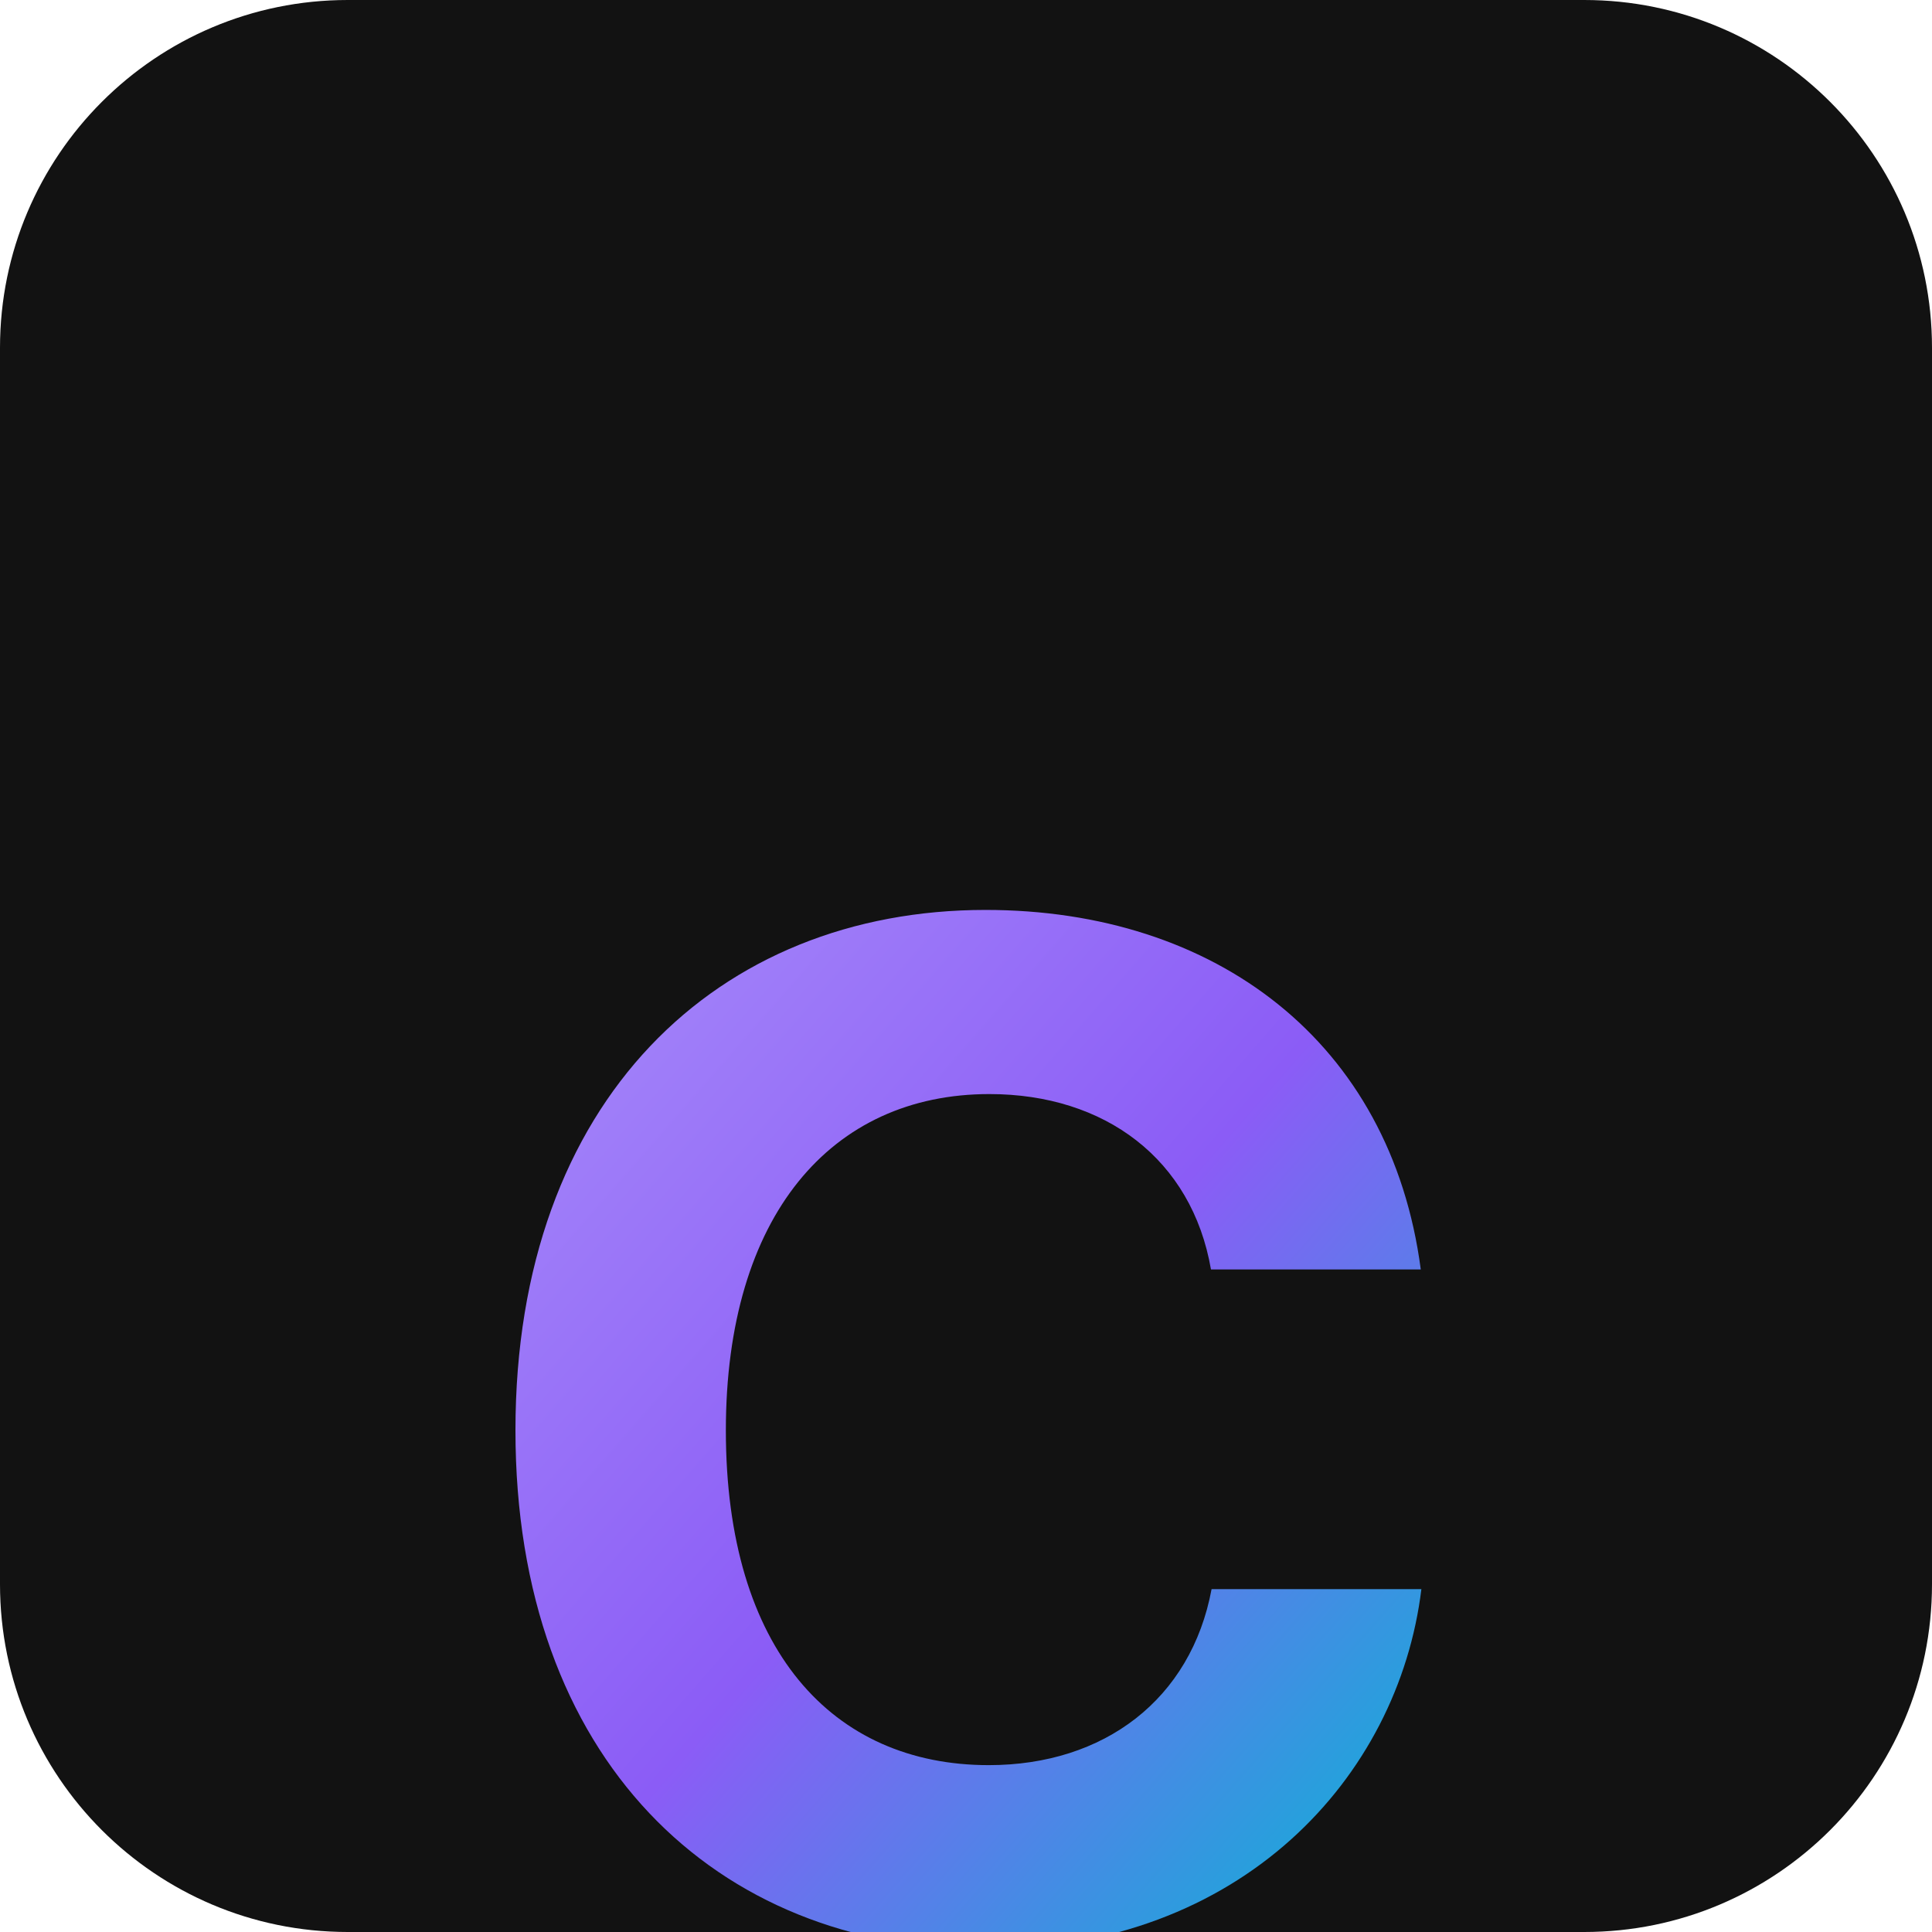
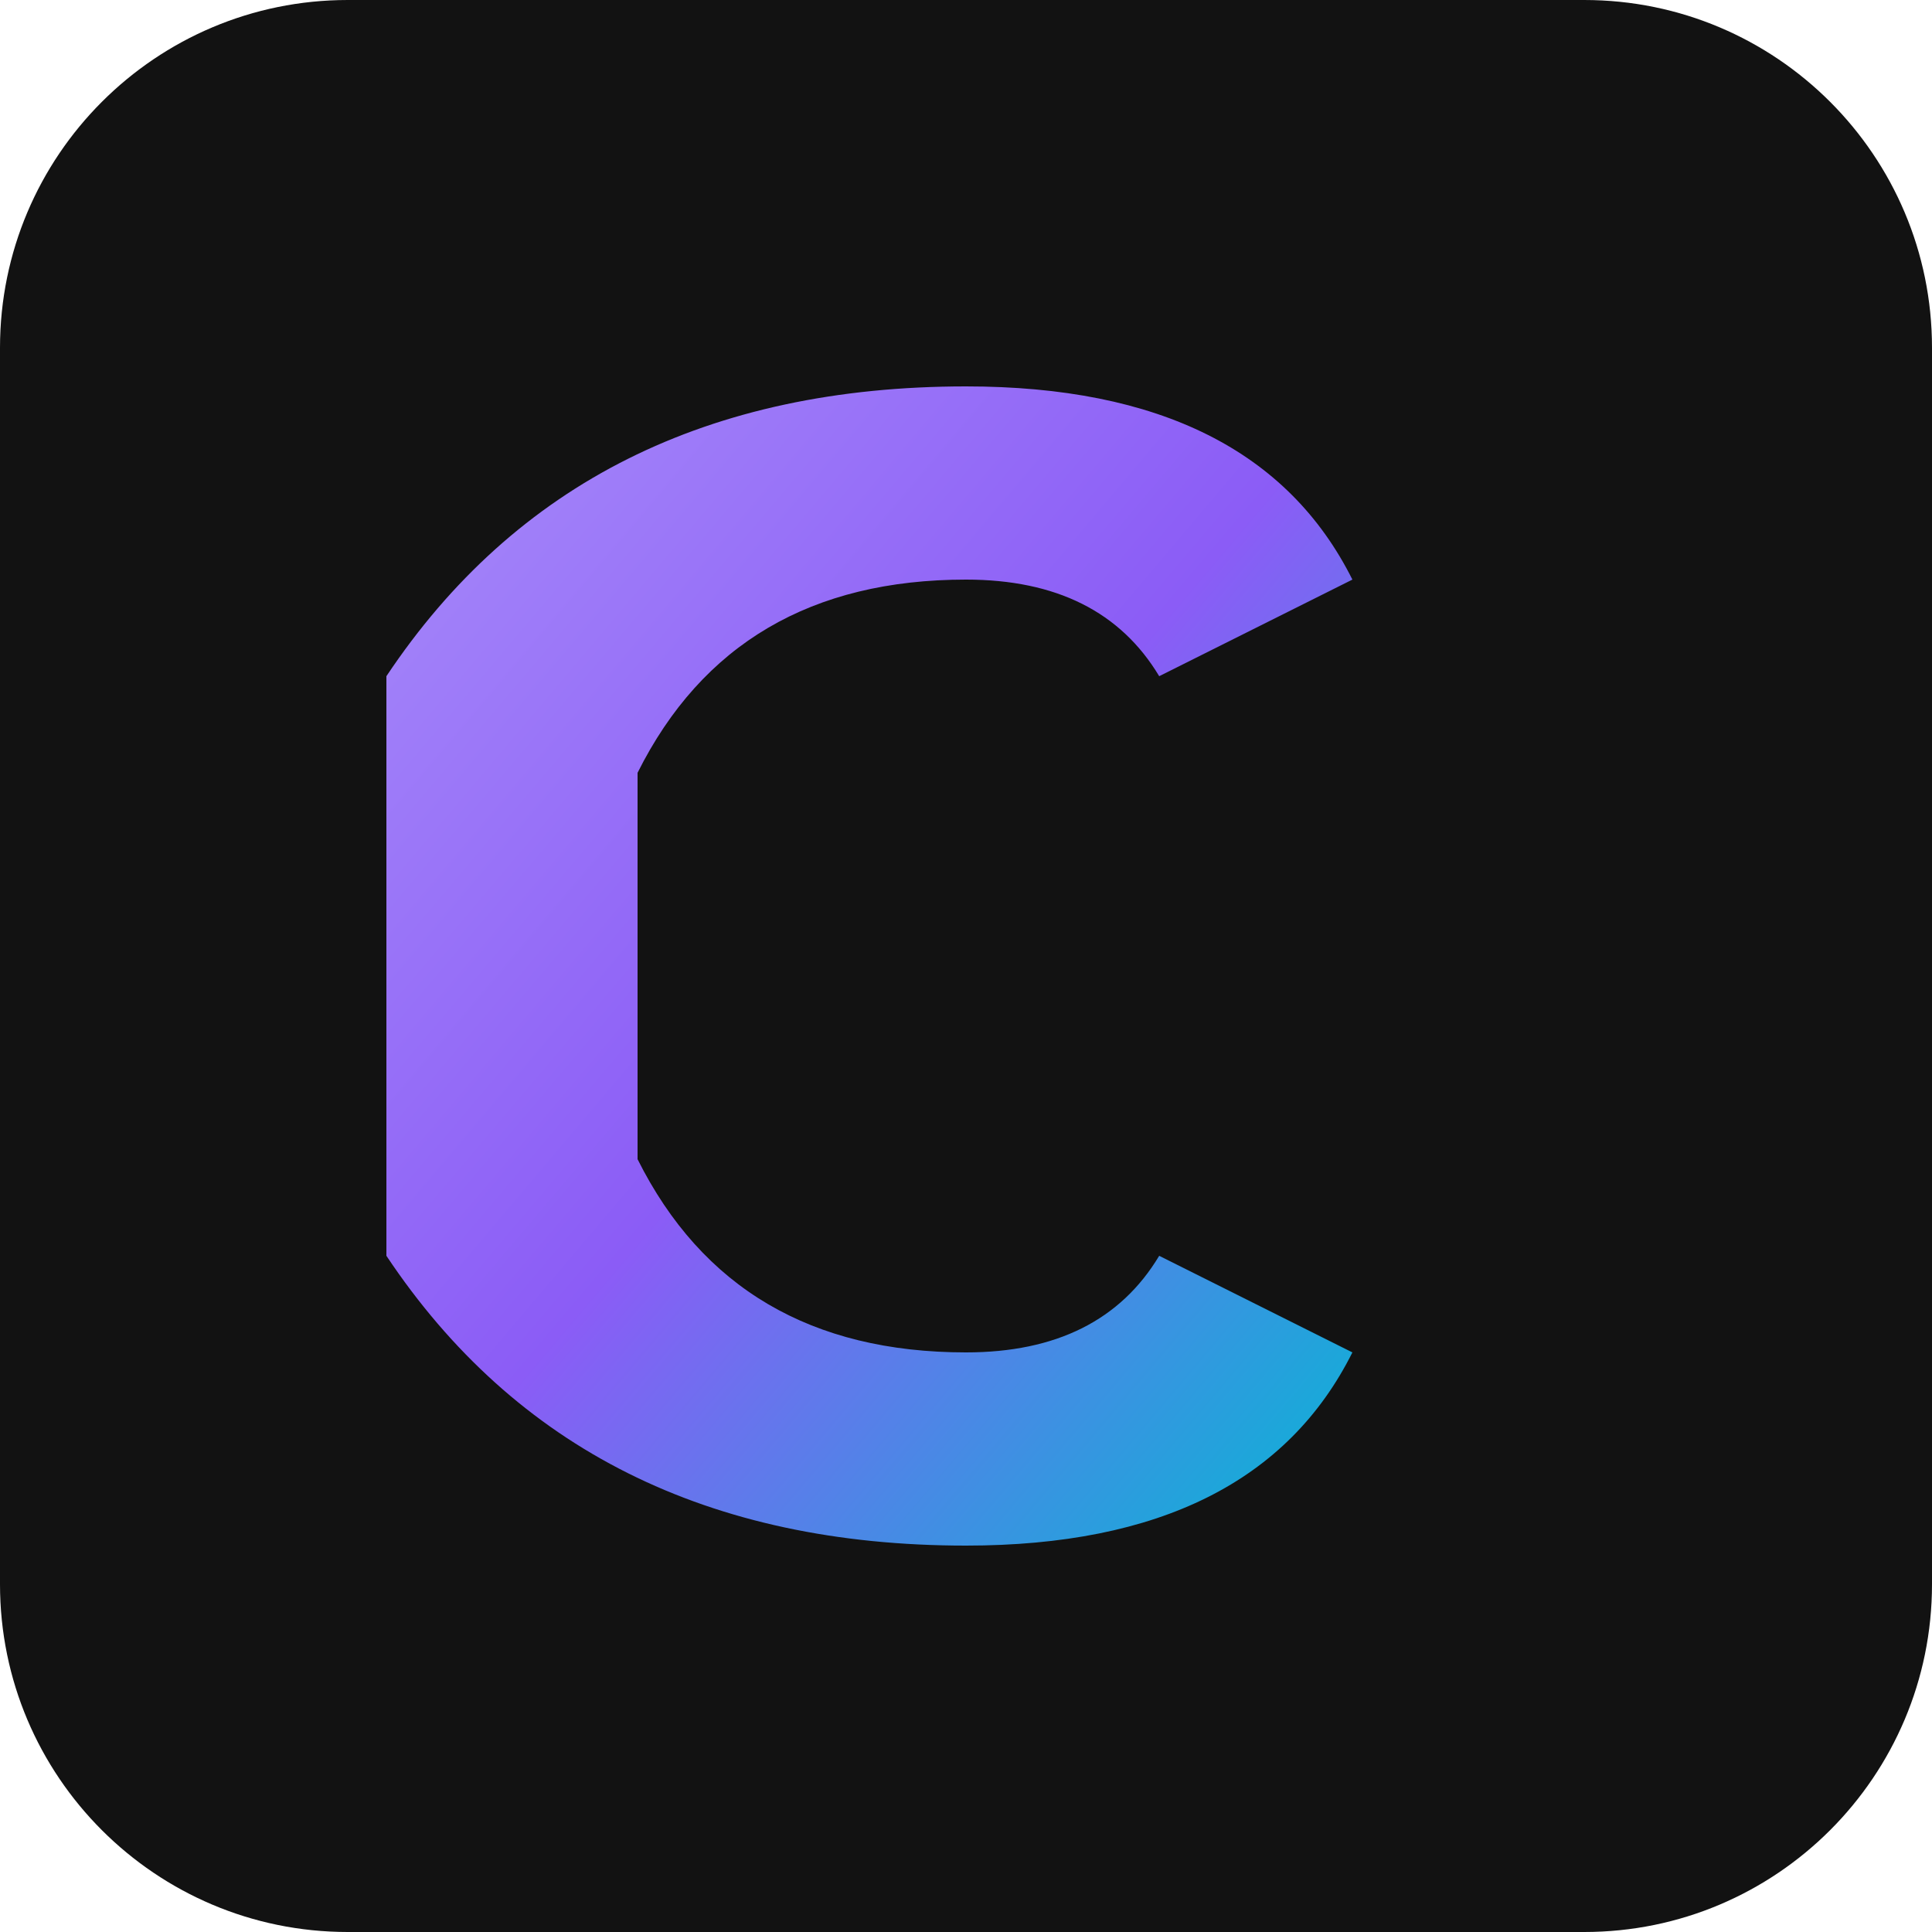
<svg xmlns="http://www.w3.org/2000/svg" viewBox="0 0 100 100">
  <defs>
-     <linearGradient id="cosmicGradient" x1="0%" y1="0%" x2="100%" y2="100%">
-       <stop offset="0%" style="stop-color:#a78bfa;stop-opacity:1" />
-       <stop offset="50%" style="stop-color:#8b5cf6;stop-opacity:1" />
-       <stop offset="100%" style="stop-color:#06b6d4;stop-opacity:1" />
+     <linearGradient id="grad" x1="0%" y1="0%" x2="100%" y2="100%">
+       <stop offset="0%" style="stop-color:#a78bfa" />
+       <stop offset="50%" style="stop-color:#8b5cf6" />
+       <stop offset="100%" style="stop-color:#06b6d4" />
    </linearGradient>
  </defs>
  <rect width="100" height="100" rx="18" fill="#121212" />
-   <text x="50" y="74" font-family="Space Grotesk, -apple-system, system-ui, sans-serif" font-size="72" font-weight="700" fill="url(#cosmicGradient)" text-anchor="middle" dominant-baseline="central">C</text>
+   <path d="M70,30 Q65,20 50,20 Q30,20 20,35 L20,65 Q30,80 50,80 Q65,80 70,70 L60,65 Q57,70 50,70 Q38,70 33,60 L33,40 Q38,30 50,30 Q57,30 60,35 Z" fill="url(#grad)" />
</svg>
